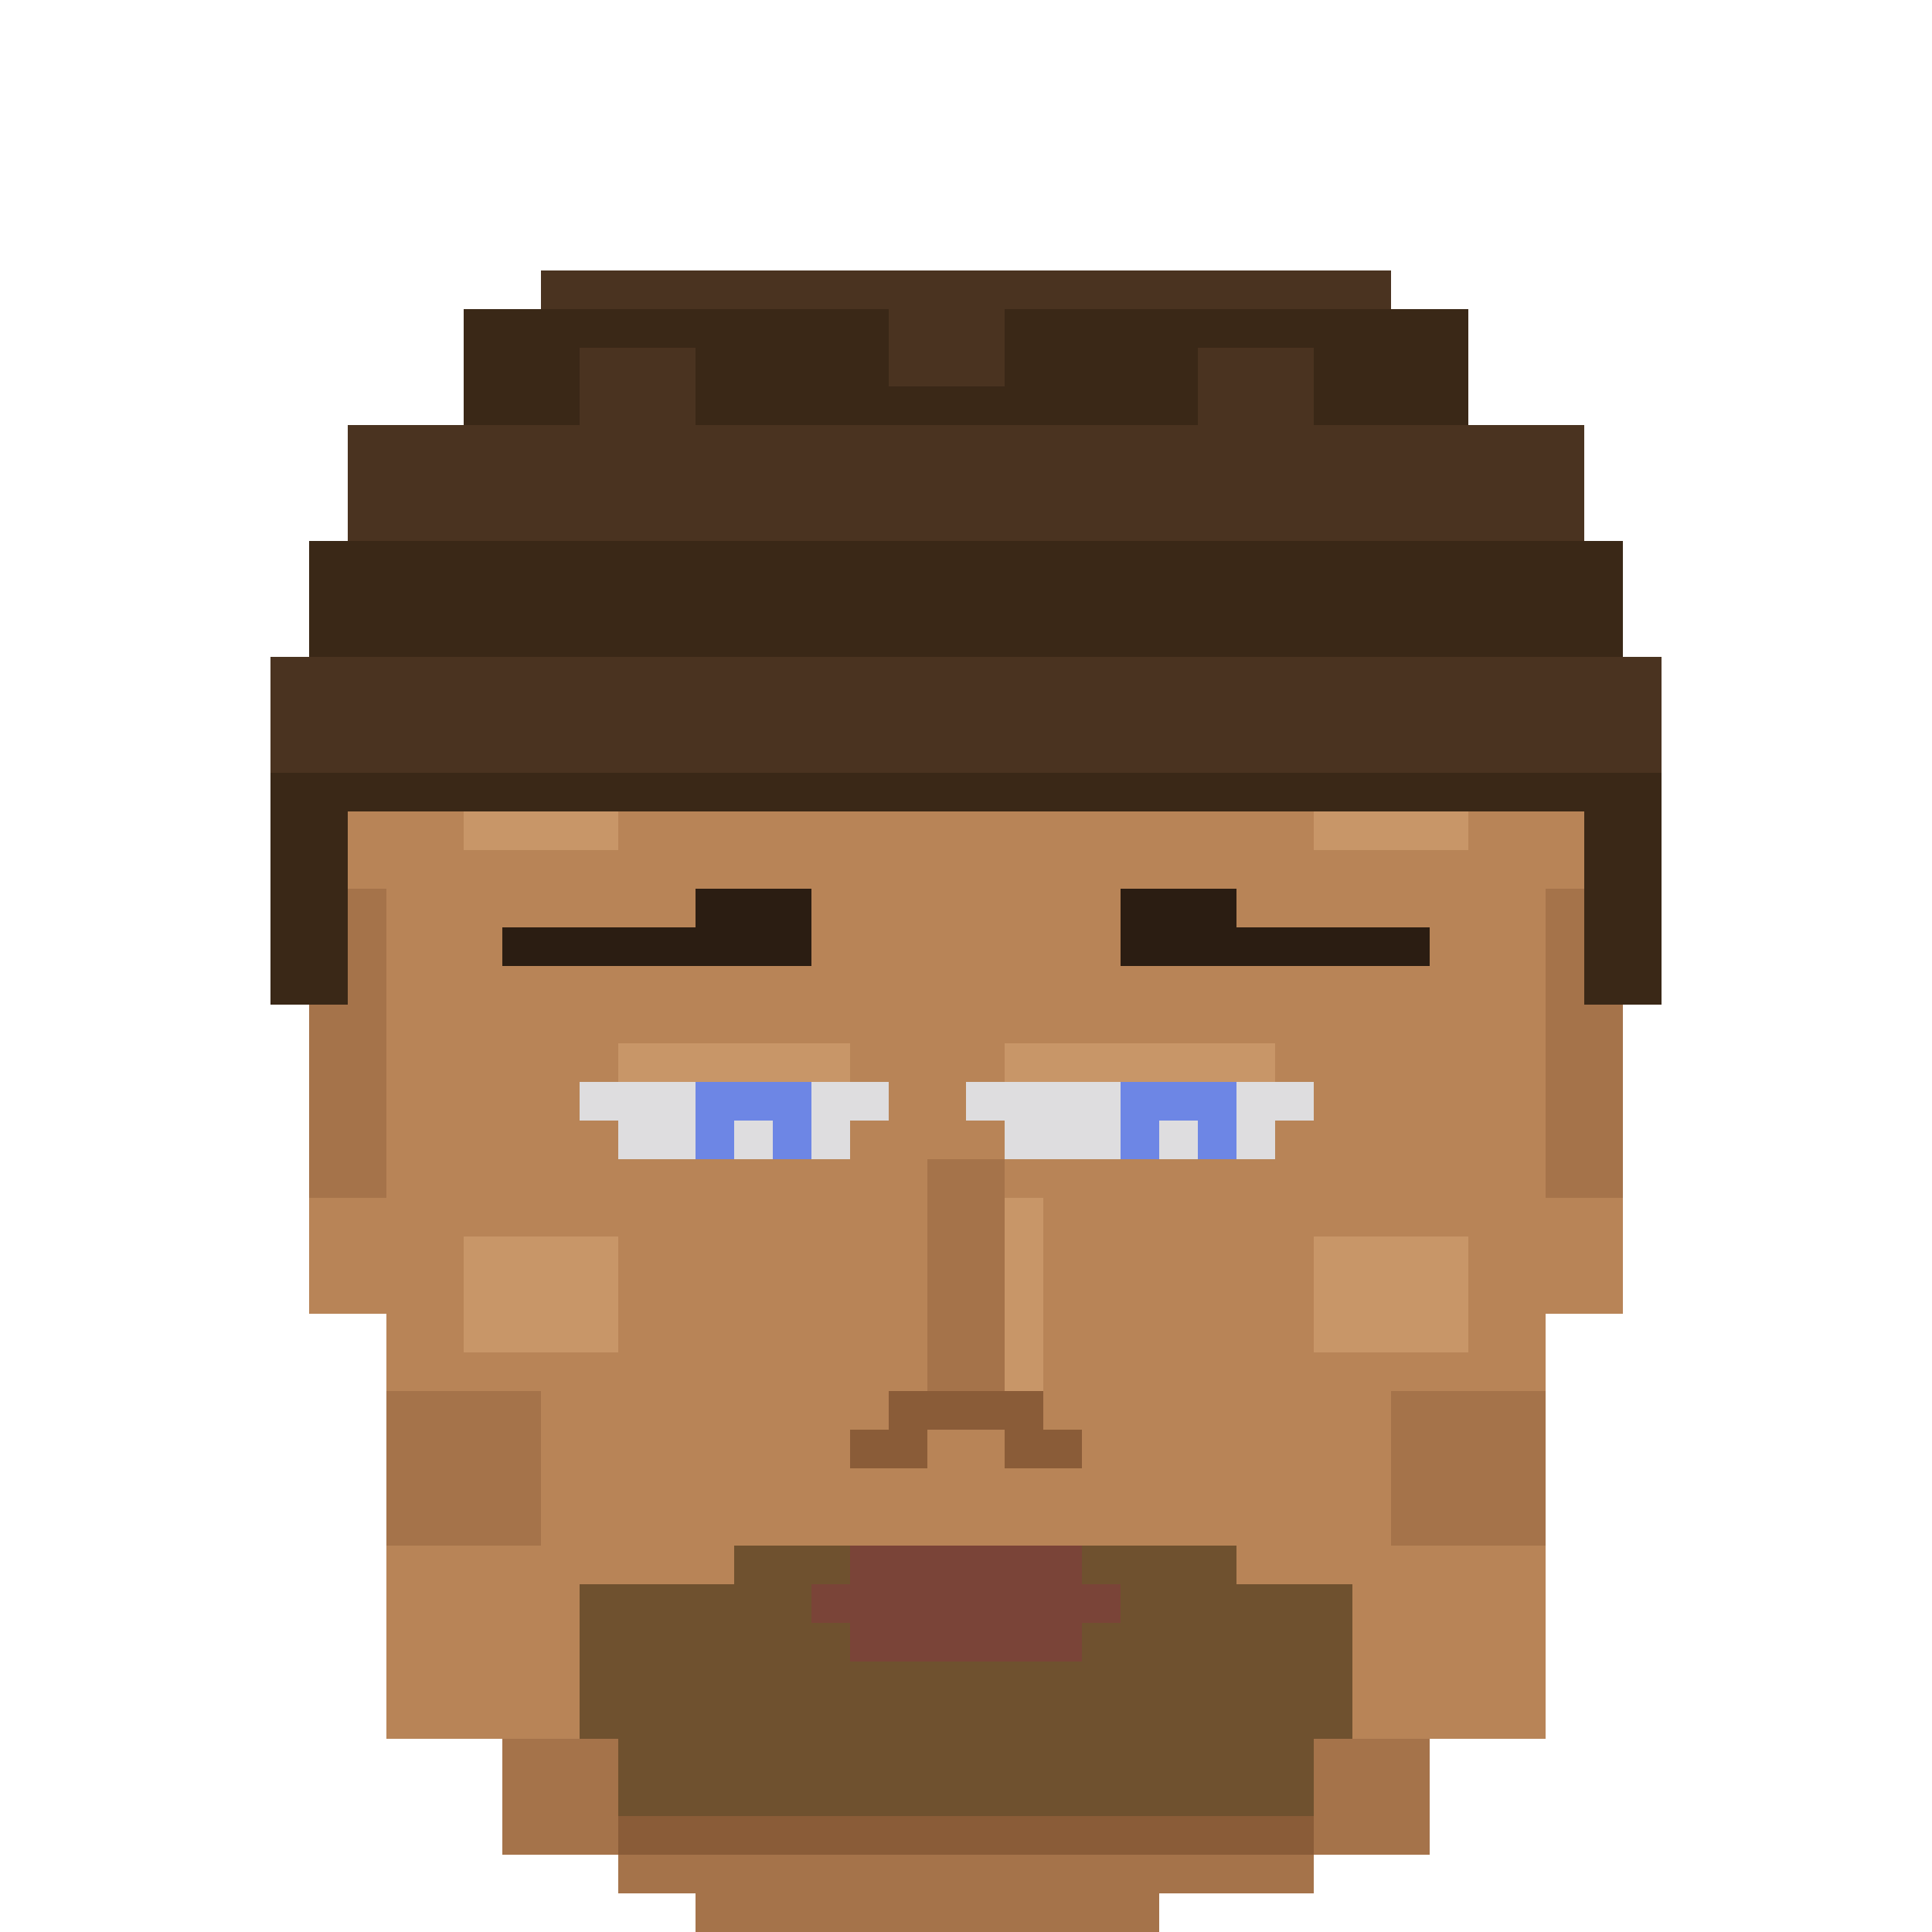
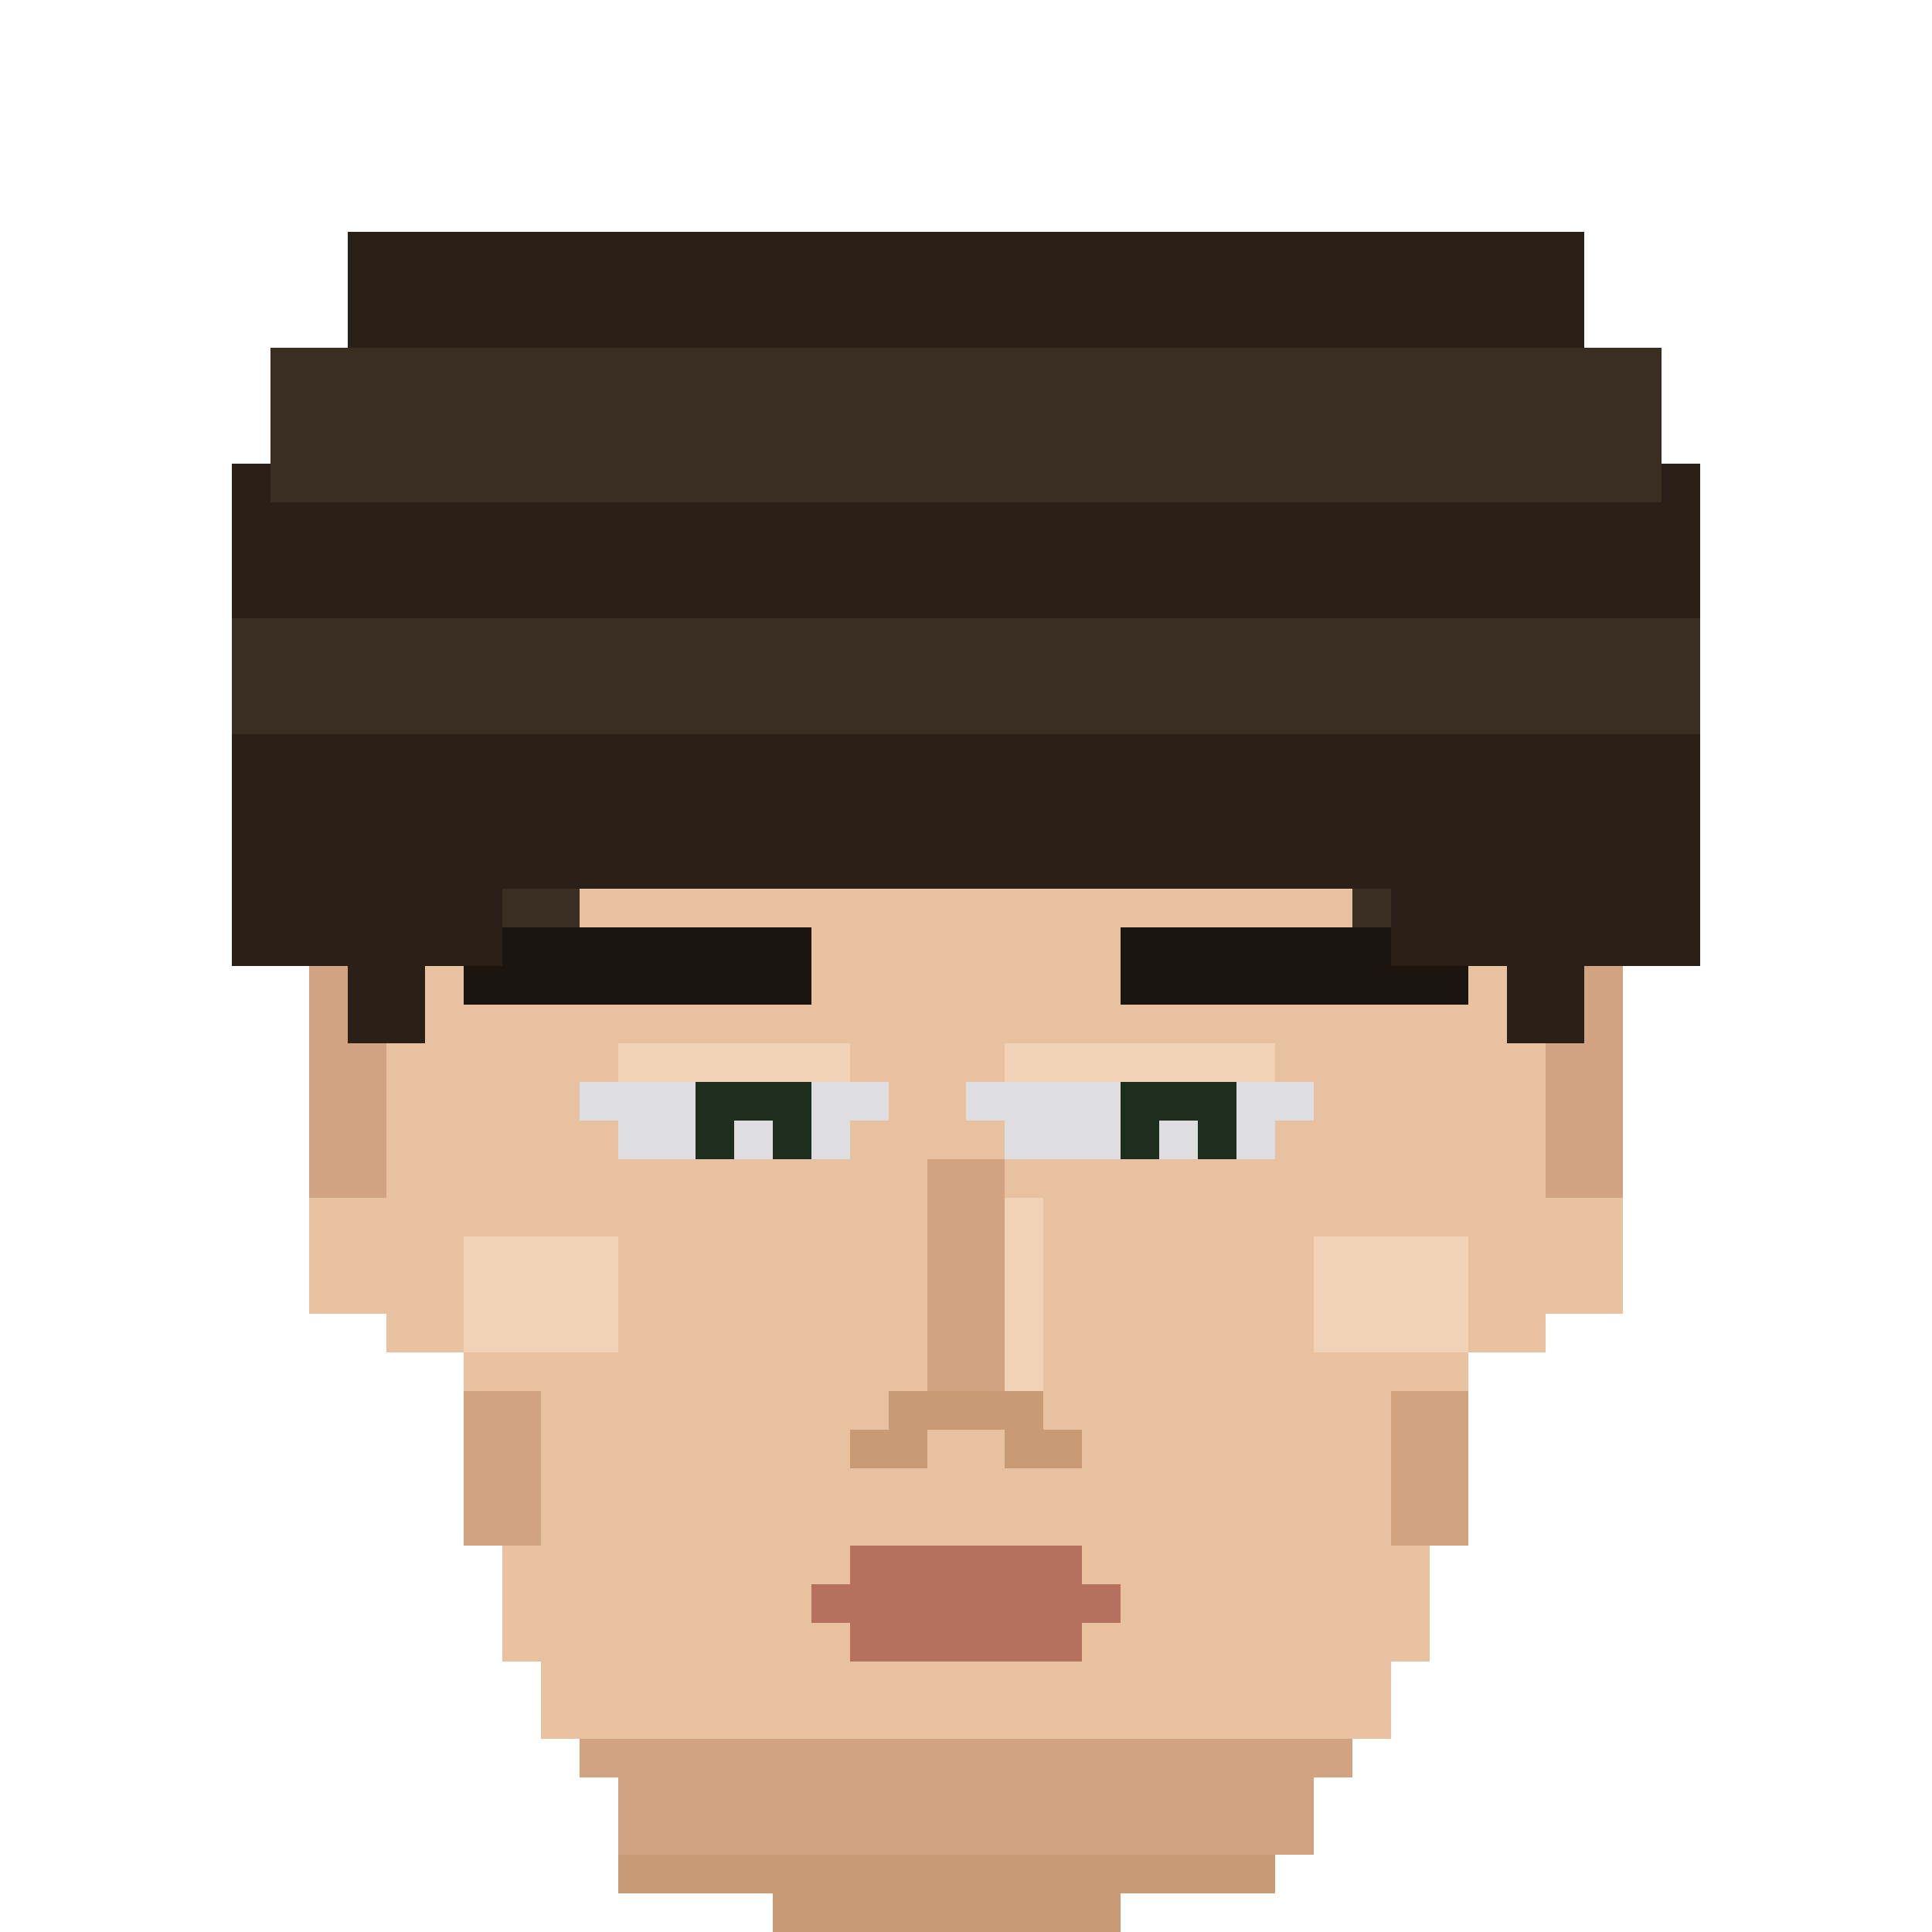
<svg xmlns="http://www.w3.org/2000/svg" width="500" height="500" viewBox="70 -30 500 500">
  <g shape-rendering="crispEdges">
    <g transform="scale(10)">
-       <g data-layer="face" data-skin="olive" data-jaw="1">
-         <g data-piece="skin-base" data-color-token="skin.base" data-color-label="Skin Base" fill="#b88457">
-           <rect x="17" y="15" width="30" height="20" />
+       <g data-layer="face" data-skin="fair" data-jaw="3">
+         <g data-piece="skin-base" data-color-token="skin.base" data-color-label="Skin Base" fill="#e8c1a0">
+           <rect x="17" y="15" width="30" height="17" />
+           <rect x="19" y="32" width="26" height="3" />
          <rect x="15" y="18" width="2" height="13" />
          <rect x="47" y="18" width="2" height="13" />
-           <rect x="17" y="35" width="30" height="7" />
-         </g>
-         <g data-piece="skin-sh" data-color-token="skin.sh" data-color-label="Skin Sh" fill="#a5734a">
-           <rect x="20" y="42" width="24" height="3" />
+           <rect x="20" y="37" width="24" height="3" />
+           <rect x="21" y="40" width="22" height="2" />
+           <rect x="19" y="35" width="26" height="2" />
+         </g>
+         <g data-piece="skin-sh" data-color-token="skin.sh" data-color-label="Skin Sh" fill="#d2a380">
+           <rect x="22" y="42" width="20" height="1" />
+           <rect x="23" y="43" width="18" height="2" />
          <rect x="15" y="20" width="2" height="8" />
          <rect x="47" y="20" width="2" height="8" />
-           <rect x="17" y="33" width="4" height="4" />
-           <rect x="43" y="33" width="4" height="4" />
-         </g>
-         <g data-piece="skin-hi" data-color-token="skin.hi" data-color-label="Skin Hi" fill="#c89668">
+           <rect x="19" y="33" width="2" height="4" />
+           <rect x="43" y="33" width="2" height="4" />
+         </g>
+         <g data-piece="skin-hi" data-color-token="skin.hi" data-color-label="Skin Hi" fill="#f2d2b6">
          <rect x="17" y="15" width="30" height="2" />
          <rect x="19" y="17" width="4" height="2" />
          <rect x="41" y="17" width="4" height="2" />
          <rect x="19" y="29" width="4" height="3" />
          <rect x="41" y="29" width="4" height="3" />
          <rect x="20" y="13" width="23" height="2" />
        </g>
      </g>
-       <g data-layer="stubble" data-style="default" data-enabled="true">
-         <g data-piece="skin-deep" data-color="#6f512f" data-color-label="base" data-color-opacity="0.68" fill="#6f512f">
-           <rect x="22" y="40" width="20" height="2" />
-           <rect x="35" y="39" width="1" height="1" />
-         </g>
-         <g data-piece="base" data-color="#6f512f" data-color-label="base" data-color-opacity="0.70" transform="translate(0 2)" fill="#6f512f">
-           <rect x="23" y="41" width="18" height="1" />
-           <rect x="23" y="40" width="18" height="1" />
-         </g>
-         <g data-piece="base-2" data-color="#6f512f" data-color-label="base" data-color-opacity="0.71" transform="translate(0 4)" fill="#6f512f">
-           <rect x="24" y="41" width="16" height="1" />
-           <rect x="24" y="40" width="16" height="1" />
-         </g>
-         <g data-piece="base-3" data-color="#6f512f" data-color-label="base" data-color-opacity="0.69" fill="#6f512f">
-           <rect x="27" y="39" width="1" height="1" />
-           <rect x="28" y="39" width="1" height="1" />
-           <rect x="27" y="40" width="1" height="1" />
-           <rect x="28" y="40" width="1" height="1" />
-           <rect x="26" y="39" width="1" height="1" />
-           <rect x="26" y="40" width="1" height="1" />
-           <rect x="25" y="39" width="1" height="1" />
-           <rect x="25" y="40" width="1" height="1" />
-           <rect x="24" y="39" width="1" height="1" />
-           <rect x="24" y="40" width="1" height="1" />
-           <rect x="23" y="39" width="1" height="1" />
-           <rect x="23" y="40" width="1" height="1" />
-           <rect x="22" y="39" width="1" height="1" />
-           <rect x="22" y="40" width="1" height="1" />
-           <rect x="22" y="38" width="1" height="1" />
-           <rect x="23" y="38" width="1" height="1" />
-           <rect x="24" y="38" width="1" height="1" />
-           <rect x="25" y="38" width="1" height="1" />
-           <rect x="26" y="38" width="1" height="1" />
-           <rect x="27" y="38" width="1" height="1" />
-           <rect x="36" y="39" width="1" height="1" />
-           <rect x="37" y="39" width="1" height="1" />
-           <rect x="36" y="40" width="1" height="1" />
-           <rect x="37" y="40" width="1" height="1" />
-           <rect x="36" y="38" width="1" height="1" />
-           <rect x="37" y="38" width="1" height="1" />
-           <rect x="38" y="38" width="1" height="1" />
-           <rect x="38" y="39" width="1" height="1" />
-           <rect x="39" y="38" width="1" height="1" />
-           <rect x="39" y="39" width="1" height="1" />
-           <rect x="40" y="38" width="1" height="1" />
-           <rect x="40" y="39" width="1" height="1" />
-           <rect x="41" y="38" width="1" height="1" />
-           <rect x="41" y="39" width="1" height="1" />
-           <rect x="37" y="37" width="1" height="1" />
-           <rect x="38" y="37" width="1" height="1" />
-           <rect x="36" y="37" width="1" height="1" />
-           <rect x="35" y="37" width="1" height="1" />
-           <rect x="35" y="38" width="1" height="1" />
-           <rect x="34" y="37" width="1" height="1" />
-           <rect x="34" y="38" width="1" height="1" />
-           <rect x="33" y="37" width="1" height="1" />
-           <rect x="33" y="38" width="1" height="1" />
-           <rect x="32" y="37" width="1" height="1" />
-           <rect x="32" y="38" width="1" height="1" />
-           <rect x="31" y="37" width="1" height="1" />
-           <rect x="31" y="38" width="1" height="1" />
-           <rect x="30" y="37" width="1" height="1" />
-           <rect x="30" y="38" width="1" height="1" />
-           <rect x="29" y="37" width="1" height="1" />
-           <rect x="29" y="38" width="1" height="1" />
-           <rect x="28" y="37" width="1" height="1" />
-           <rect x="28" y="38" width="1" height="1" />
-           <rect x="27" y="37" width="1" height="1" />
-           <rect x="26" y="37" width="1" height="1" />
-         </g>
-       </g>
-       <g data-layer="eyebrows" data-thickness="1" data-angle="down" data-color="dark_brown">
-         <rect x="20" y="21" width="8" height="1" fill="#2b1d12" />
-         <rect x="36" y="21" width="8" height="1" fill="#2b1d12" />
-         <rect x="25" y="20" width="3" height="1" fill="#2b1d12" />
-         <rect x="36" y="20" width="3" height="1" fill="#2b1d12" />
-       </g>
-       <g data-layer="eyes" data-shape="slanted" data-color="dark_brown">
+       <g data-layer="stubble" data-style="none" data-enabled="false">
+ </g>
+       <g data-layer="eyebrows" data-thickness="2" data-angle="flat" data-color="black">
+         <rect x="19" y="21" width="9" height="2" fill="#1c140e" />
+         <rect x="36" y="21" width="9" height="2" fill="#1c140e" />
+         <rect x="19" y="20" width="3" height="1" fill="#3a2e22" />
+         <rect x="42" y="20" width="3" height="1" fill="#3a2e22" />
+       </g>
+       <g data-layer="eyes" data-shape="slanted" data-color="green">
        <g data-piece="base" data-color="#dedddf" data-color-label="base" transform="translate(1 0)" fill="#dedddf">
          <rect x="23" y="24" width="1" height="1" />
          <rect x="24" y="24" width="1" height="1" />
          <rect x="25" y="24" width="1" height="1" />
          <rect x="26" y="24" width="1" height="1" />
          <rect x="21" y="25" width="1" height="1" />
          <rect x="22" y="25" width="1" height="1" />
          <rect x="23" y="25" width="1" height="1" />
          <rect x="24" y="25" width="1" height="1" />
          <rect x="25" y="25" width="1" height="1" />
          <rect x="26" y="25" width="1" height="1" />
          <rect x="27" y="25" width="1" height="1" />
          <rect x="28" y="25" width="1" height="1" />
          <rect x="21" y="25" width="1" height="1" />
          <rect x="22" y="25" width="1" height="1" />
          <rect x="23" y="25" width="1" height="1" />
          <rect x="24" y="25" width="1" height="1" />
          <rect x="25" y="25" width="1" height="1" />
          <rect x="26" y="25" width="1" height="1" />
          <rect x="27" y="25" width="1" height="1" />
          <rect x="28" y="25" width="1" height="1" />
          <rect x="21" y="25" width="1" height="1" />
          <rect x="22" y="25" width="1" height="1" />
          <rect x="23" y="25" width="1" height="1" />
          <rect x="24" y="25" width="1" height="1" />
          <rect x="25" y="25" width="1" height="1" />
          <rect x="26" y="25" width="1" height="1" />
          <rect x="27" y="25" width="1" height="1" />
          <rect x="28" y="25" width="1" height="1" />
          <rect x="23" y="26" width="1" height="1" />
          <rect x="24" y="26" width="1" height="1" />
          <rect x="25" y="26" width="1" height="1" />
          <rect x="26" y="26" width="1" height="1" />
          <rect x="33" y="24" width="1" height="1" />
          <rect x="34" y="24" width="1" height="1" />
          <rect x="35" y="24" width="1" height="1" />
          <rect x="36" y="24" width="1" height="1" />
          <rect x="37" y="24" width="1" height="1" />
          <rect x="31" y="25" width="1" height="1" />
          <rect x="32" y="25" width="1" height="1" />
          <rect x="33" y="25" width="1" height="1" />
          <rect x="34" y="25" width="1" height="1" />
          <rect x="35" y="25" width="1" height="1" />
          <rect x="36" y="25" width="1" height="1" />
          <rect x="37" y="25" width="1" height="1" />
          <rect x="38" y="25" width="1" height="1" />
          <rect x="39" y="25" width="1" height="1" />
          <rect x="31" y="25" width="1" height="1" />
          <rect x="32" y="25" width="1" height="1" />
          <rect x="33" y="25" width="1" height="1" />
          <rect x="34" y="25" width="1" height="1" />
          <rect x="35" y="25" width="1" height="1" />
          <rect x="36" y="25" width="1" height="1" />
          <rect x="37" y="25" width="1" height="1" />
          <rect x="38" y="25" width="1" height="1" />
          <rect x="39" y="25" width="1" height="1" />
          <rect x="31" y="25" width="1" height="1" />
          <rect x="32" y="25" width="1" height="1" />
          <rect x="33" y="25" width="1" height="1" />
          <rect x="34" y="25" width="1" height="1" />
          <rect x="35" y="25" width="1" height="1" />
          <rect x="36" y="25" width="1" height="1" />
          <rect x="37" y="25" width="1" height="1" />
          <rect x="38" y="25" width="1" height="1" />
          <rect x="39" y="25" width="1" height="1" />
          <rect x="33" y="26" width="1" height="1" />
          <rect x="34" y="26" width="1" height="1" />
          <rect x="35" y="26" width="1" height="1" />
          <rect x="36" y="26" width="1" height="1" />
          <rect x="37" y="26" width="1" height="1" />
          <rect x="22" y="26" width="1" height="1" />
          <rect x="27" y="26" width="1" height="1" />
          <rect x="38" y="26" width="1" height="1" />
          <rect x="32" y="26" width="1" height="1" />
        </g>
-         <g data-piece="eyelids" data-color-token="skin.hi" data-color-label="eyelids" transform="translate(0 1)" fill="#c89668">
+         <g data-piece="eyelids" data-color-token="skin.hi" data-color-label="eyelids" transform="translate(0 1)" fill="#f2d2b6">
          <rect x="23" y="23" width="1" height="1" />
          <rect x="24" y="23" width="1" height="1" />
          <rect x="25" y="23" width="1" height="1" />
          <rect x="26" y="23" width="1" height="1" />
          <rect x="27" y="23" width="1" height="1" />
          <rect x="28" y="23" width="1" height="1" />
          <rect x="33" y="23" width="1" height="1" />
          <rect x="34" y="23" width="1" height="1" />
          <rect x="35" y="23" width="1" height="1" />
          <rect x="36" y="23" width="1" height="1" />
          <rect x="37" y="23" width="1" height="1" />
          <rect x="38" y="23" width="1" height="1" />
          <rect x="39" y="23" width="1" height="1" />
        </g>
-         <g data-piece="pupils" data-color="#6d86e5" data-color-label="Iris" data-color-opacity="0.71" fill="#6d86e5">
+         <g data-piece="pupils" data-color-token="eye.pupil" data-color-label="Iris" data-color-opacity="0.71" fill="#1e2e1e">
          <rect x="26" y="25" width="1" height="1" />
          <rect x="27" y="26" width="1" height="1" />
          <rect x="36" y="25" width="1" height="1" />
          <rect x="36" y="25" width="1" height="1" />
          <rect x="36" y="26" width="1" height="1" />
          <rect x="38" y="26" width="1" height="1" />
          <rect x="38" y="25" width="1" height="1" />
          <rect x="37" y="25" width="1" height="1" />
          <rect x="38" y="25" width="1" height="1" />
          <rect x="27" y="25" width="1" height="1" />
          <rect x="25" y="25" width="1" height="1" />
          <rect x="25" y="26" width="1" height="1" />
        </g>
      </g>
      <g data-layer="nose" data-shape="narrow">
-         <rect x="31" y="27" width="2" height="7" fill="#a5734a" />
-         <rect x="30" y="33" width="4" height="1" fill="#8a5c38" />
-         <rect x="33" y="28" width="1" height="5" fill="#c89668" />
-         <rect x="29" y="34" width="2" height="1" fill="#8a5c38" />
-         <rect x="33" y="34" width="2" height="1" fill="#8a5c38" />
-       </g>
-       <g data-layer="mouth" data-fullness="big_lips" data-color="deep">
-         <g data-piece="base" data-color-token="lip" data-color-label="Base" fill="#7a4438">
+         <rect x="31" y="27" width="2" height="7" fill="#d2a380" />
+         <rect x="30" y="33" width="4" height="1" fill="#c99a76" />
+         <rect x="33" y="28" width="1" height="5" fill="#f2d2b6" />
+         <rect x="29" y="34" width="2" height="1" fill="#c99a76" />
+         <rect x="33" y="34" width="2" height="1" fill="#c99a76" />
+       </g>
+       <g data-layer="mouth" data-fullness="big_lips" data-color="blush">
+         <g data-piece="base" data-color-token="lip" data-color-label="Base" fill="#b5715e">
          <rect x="28" y="38" width="8" height="1" />
          <rect x="31" y="39" width="2" height="1" />
          <rect x="29" y="39" width="1" height="1" />
          <rect x="34" y="39" width="1" height="1" />
          <rect x="35" y="38" width="1" height="1" />
          <rect x="34" y="37" width="1" height="1" />
          <rect x="29" y="37" width="1" height="1" />
          <rect x="31" y="37" width="1" height="1" />
          <rect x="32" y="37" width="1" height="1" />
          <rect x="33" y="39" width="1" height="1" />
          <rect x="33" y="37" width="1" height="1" />
          <rect x="30" y="39" width="1" height="1" />
          <rect x="30" y="37" width="1" height="1" />
        </g>
      </g>
-       <g data-layer="neck" data-style="rounded">
-         <g data-piece="skin-highlight" data-color-token="skin.deep" data-color-label="Skin Deep" fill="#8a5c38">
-           <rect x="23" y="44" width="18" height="2" />
-           <rect x="24" y="45" width="15" height="1" />
-           <rect x="25" y="45" width="12" height="2" />
-         </g>
-         <g data-piece="shadow" data-color-token="skin.sh" data-color-label="shadow" fill="#a5734a">
+       <g data-layer="neck" data-style="pencil">
+         <g data-piece="skin-deep" data-color-token="skin.deep" data-color-label="Skin Deep" fill="#c99a76">
+           <rect x="28" y="46" width="7" height="1" />
+           <rect x="34" y="45" width="1" height="1" />
+           <rect x="33" y="45" width="1" height="1" />
+           <rect x="32" y="45" width="1" height="1" />
+           <rect x="31" y="45" width="1" height="1" />
+           <rect x="30" y="45" width="1" height="1" />
+           <rect x="29" y="45" width="1" height="1" />
+           <rect x="28" y="45" width="1" height="1" />
+           <rect x="34" y="46" width="1" height="1" />
+           <rect x="35" y="46" width="1" height="1" />
+           <rect x="27" y="46" width="1" height="1" />
          <rect x="23" y="45" width="1" height="1" />
          <rect x="24" y="45" width="1" height="1" />
          <rect x="25" y="45" width="1" height="1" />
          <rect x="26" y="45" width="1" height="1" />
          <rect x="27" y="45" width="1" height="1" />
-           <rect x="28" y="45" width="1" height="1" />
-           <rect x="29" y="45" width="1" height="1" />
-           <rect x="30" y="45" width="1" height="1" />
-           <rect x="31" y="45" width="1" height="1" />
-           <rect x="32" y="45" width="1" height="1" />
-           <rect x="33" y="45" width="1" height="1" />
-           <rect x="34" y="45" width="1" height="1" />
+           <rect x="39" y="45" width="1" height="1" />
+           <rect x="38" y="45" width="1" height="1" />
+           <rect x="37" y="45" width="1" height="1" />
          <rect x="35" y="45" width="1" height="1" />
          <rect x="36" y="45" width="1" height="1" />
-           <rect x="37" y="45" width="1" height="1" />
-           <rect x="38" y="45" width="1" height="1" />
-           <rect x="39" y="45" width="1" height="1" />
-           <rect x="40" y="45" width="1" height="1" />
-           <rect x="36" y="46" width="1" height="1" />
-           <rect x="35" y="46" width="1" height="1" />
-           <rect x="34" y="46" width="1" height="1" />
-           <rect x="33" y="46" width="1" height="1" />
-           <rect x="32" y="46" width="1" height="1" />
-           <rect x="31" y="46" width="1" height="1" />
-           <rect x="30" y="46" width="1" height="1" />
-           <rect x="29" y="46" width="1" height="1" />
-           <rect x="28" y="46" width="1" height="1" />
-           <rect x="27" y="46" width="1" height="1" />
-           <rect x="26" y="46" width="1" height="1" />
-           <rect x="25" y="46" width="1" height="1" />
-         </g>
-       </g>
-       <g data-layer="hair" data-style="wavy" data-color="dark_brown">
-         <g data-piece="hair-base" data-color-token="hair.base" data-color-label="Hair Base" fill="#3a2817">
-           <rect x="19" y="5" width="26" height="3" />
-           <rect x="15" y="11" width="34" height="3" />
-           <rect x="14" y="17" width="2" height="6" />
-           <rect x="48" y="17" width="2" height="6" />
-           <rect x="17" y="17" width="1" height="1" />
-           <rect x="18" y="17" width="1" height="1" />
-           <rect x="19" y="17" width="1" height="1" />
-           <rect x="20" y="17" width="1" height="1" />
-           <rect x="21" y="17" width="1" height="1" />
-           <rect x="22" y="17" width="1" height="1" />
-           <rect x="23" y="17" width="1" height="1" />
-           <rect x="24" y="17" width="1" height="1" />
-           <rect x="24" y="16" width="1" height="1" />
-           <rect x="25" y="16" width="1" height="1" />
-           <rect x="26" y="16" width="1" height="1" />
-           <rect x="27" y="16" width="1" height="1" />
-           <rect x="47" y="17" width="1" height="1" />
-           <rect x="46" y="17" width="1" height="1" />
-           <rect x="45" y="17" width="1" height="1" />
-           <rect x="44" y="17" width="1" height="1" />
-           <rect x="43" y="17" width="1" height="1" />
-           <rect x="42" y="17" width="1" height="1" />
-           <rect x="41" y="17" width="1" height="1" />
-           <rect x="40" y="17" width="1" height="1" />
-           <rect x="39" y="17" width="1" height="1" />
-           <rect x="38" y="17" width="1" height="1" />
-           <rect x="37" y="17" width="1" height="1" />
-           <rect x="36" y="17" width="1" height="1" />
-           <rect x="35" y="17" width="1" height="1" />
-           <rect x="34" y="17" width="1" height="1" />
-           <rect x="33" y="17" width="1" height="1" />
-           <rect x="32" y="17" width="1" height="1" />
-           <rect x="31" y="17" width="1" height="1" />
-           <rect x="30" y="17" width="1" height="1" />
-           <rect x="29" y="17" width="1" height="1" />
-           <rect x="28" y="17" width="1" height="1" />
-           <rect x="16" y="17" width="1" height="1" />
-           <rect x="25" y="17" width="1" height="1" />
-           <rect x="26" y="17" width="1" height="1" />
-           <rect x="27" y="17" width="1" height="1" />
-         </g>
-         <g data-piece="hair-hi" data-color-token="hair.hi" data-color-label="Hair Hi" fill="#4a3320">
-           <rect x="16" y="8" width="32" height="3" />
-           <rect x="14" y="14" width="36" height="3" />
-           <rect x="21" y="4" width="22" height="1" />
-           <rect x="22" y="6" width="3" height="2" />
-           <rect x="30" y="5" width="3" height="2" />
-           <rect x="38" y="6" width="3" height="2" />
+         </g>
+       </g>
+       <g data-layer="hair" data-style="afro" data-color="black">
+         <g data-piece="hair-base" data-color-token="hair.base" data-color-label="Hair Base" fill="#2a2018">
+           <rect x="16" y="3" width="32" height="5" />
+           <rect x="13" y="9" width="38" height="4" />
+           <rect x="13" y="16" width="3" height="6" />
+           <rect x="48" y="16" width="3" height="6" />
+           <rect x="15" y="15" width="34" height="4" />
+           <rect x="15" y="17" width="1" height="1" />
+           <rect x="15" y="17" width="34" height="3" />
+           <rect x="13" y="21" width="1" height="1" />
+           <rect x="16" y="19" width="2" height="5" />
+           <rect x="45" y="18" width="2" height="2" />
+           <rect x="46" y="17" width="2" height="6" />
+           <rect x="46" y="21" width="2" height="3" />
+           <rect x="18" y="19" width="2" height="3" />
+           <rect x="43" y="19" width="3" height="3" />
+         </g>
+         <g data-piece="hair-hi" data-color-token="hair.hi" data-color-label="Hair Hi" fill="#3a2e22">
+           <rect x="14" y="6" width="36" height="4" />
+           <rect x="13" y="13" width="38" height="3" />
        </g>
      </g>
      <g data-layer="headband" data-style="none">
</g>
    </g>
  </g>
</svg>
